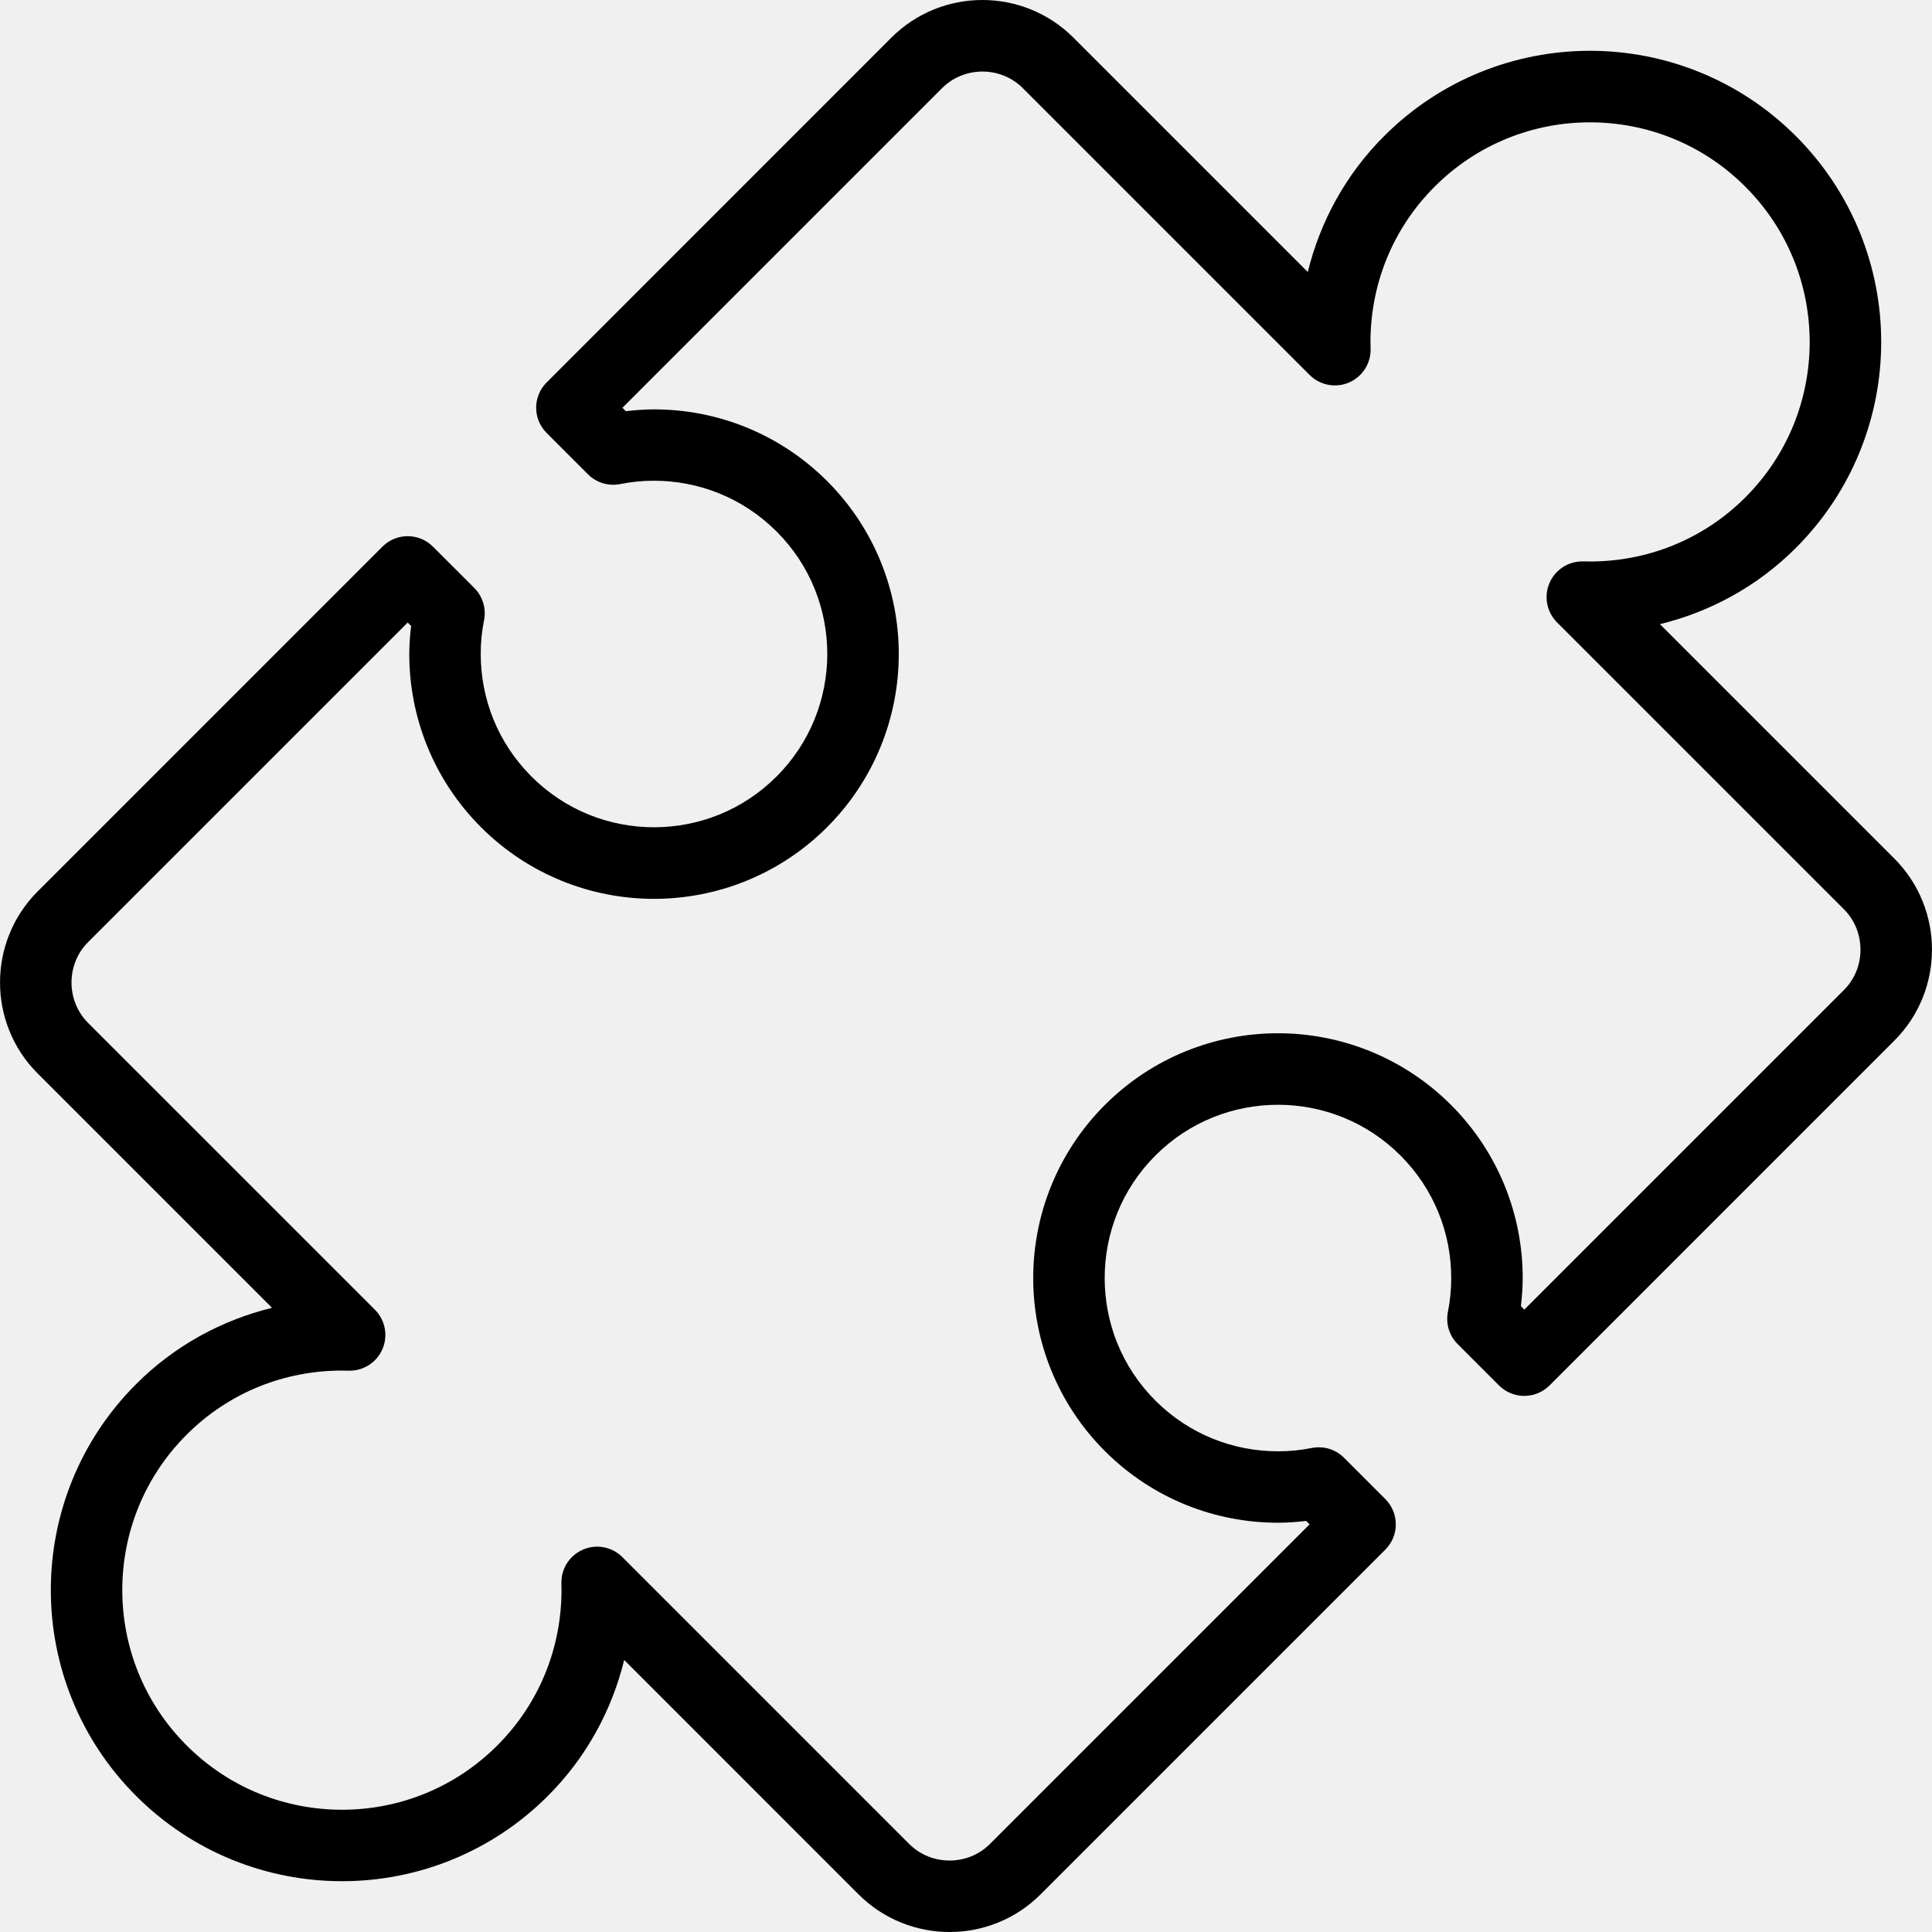
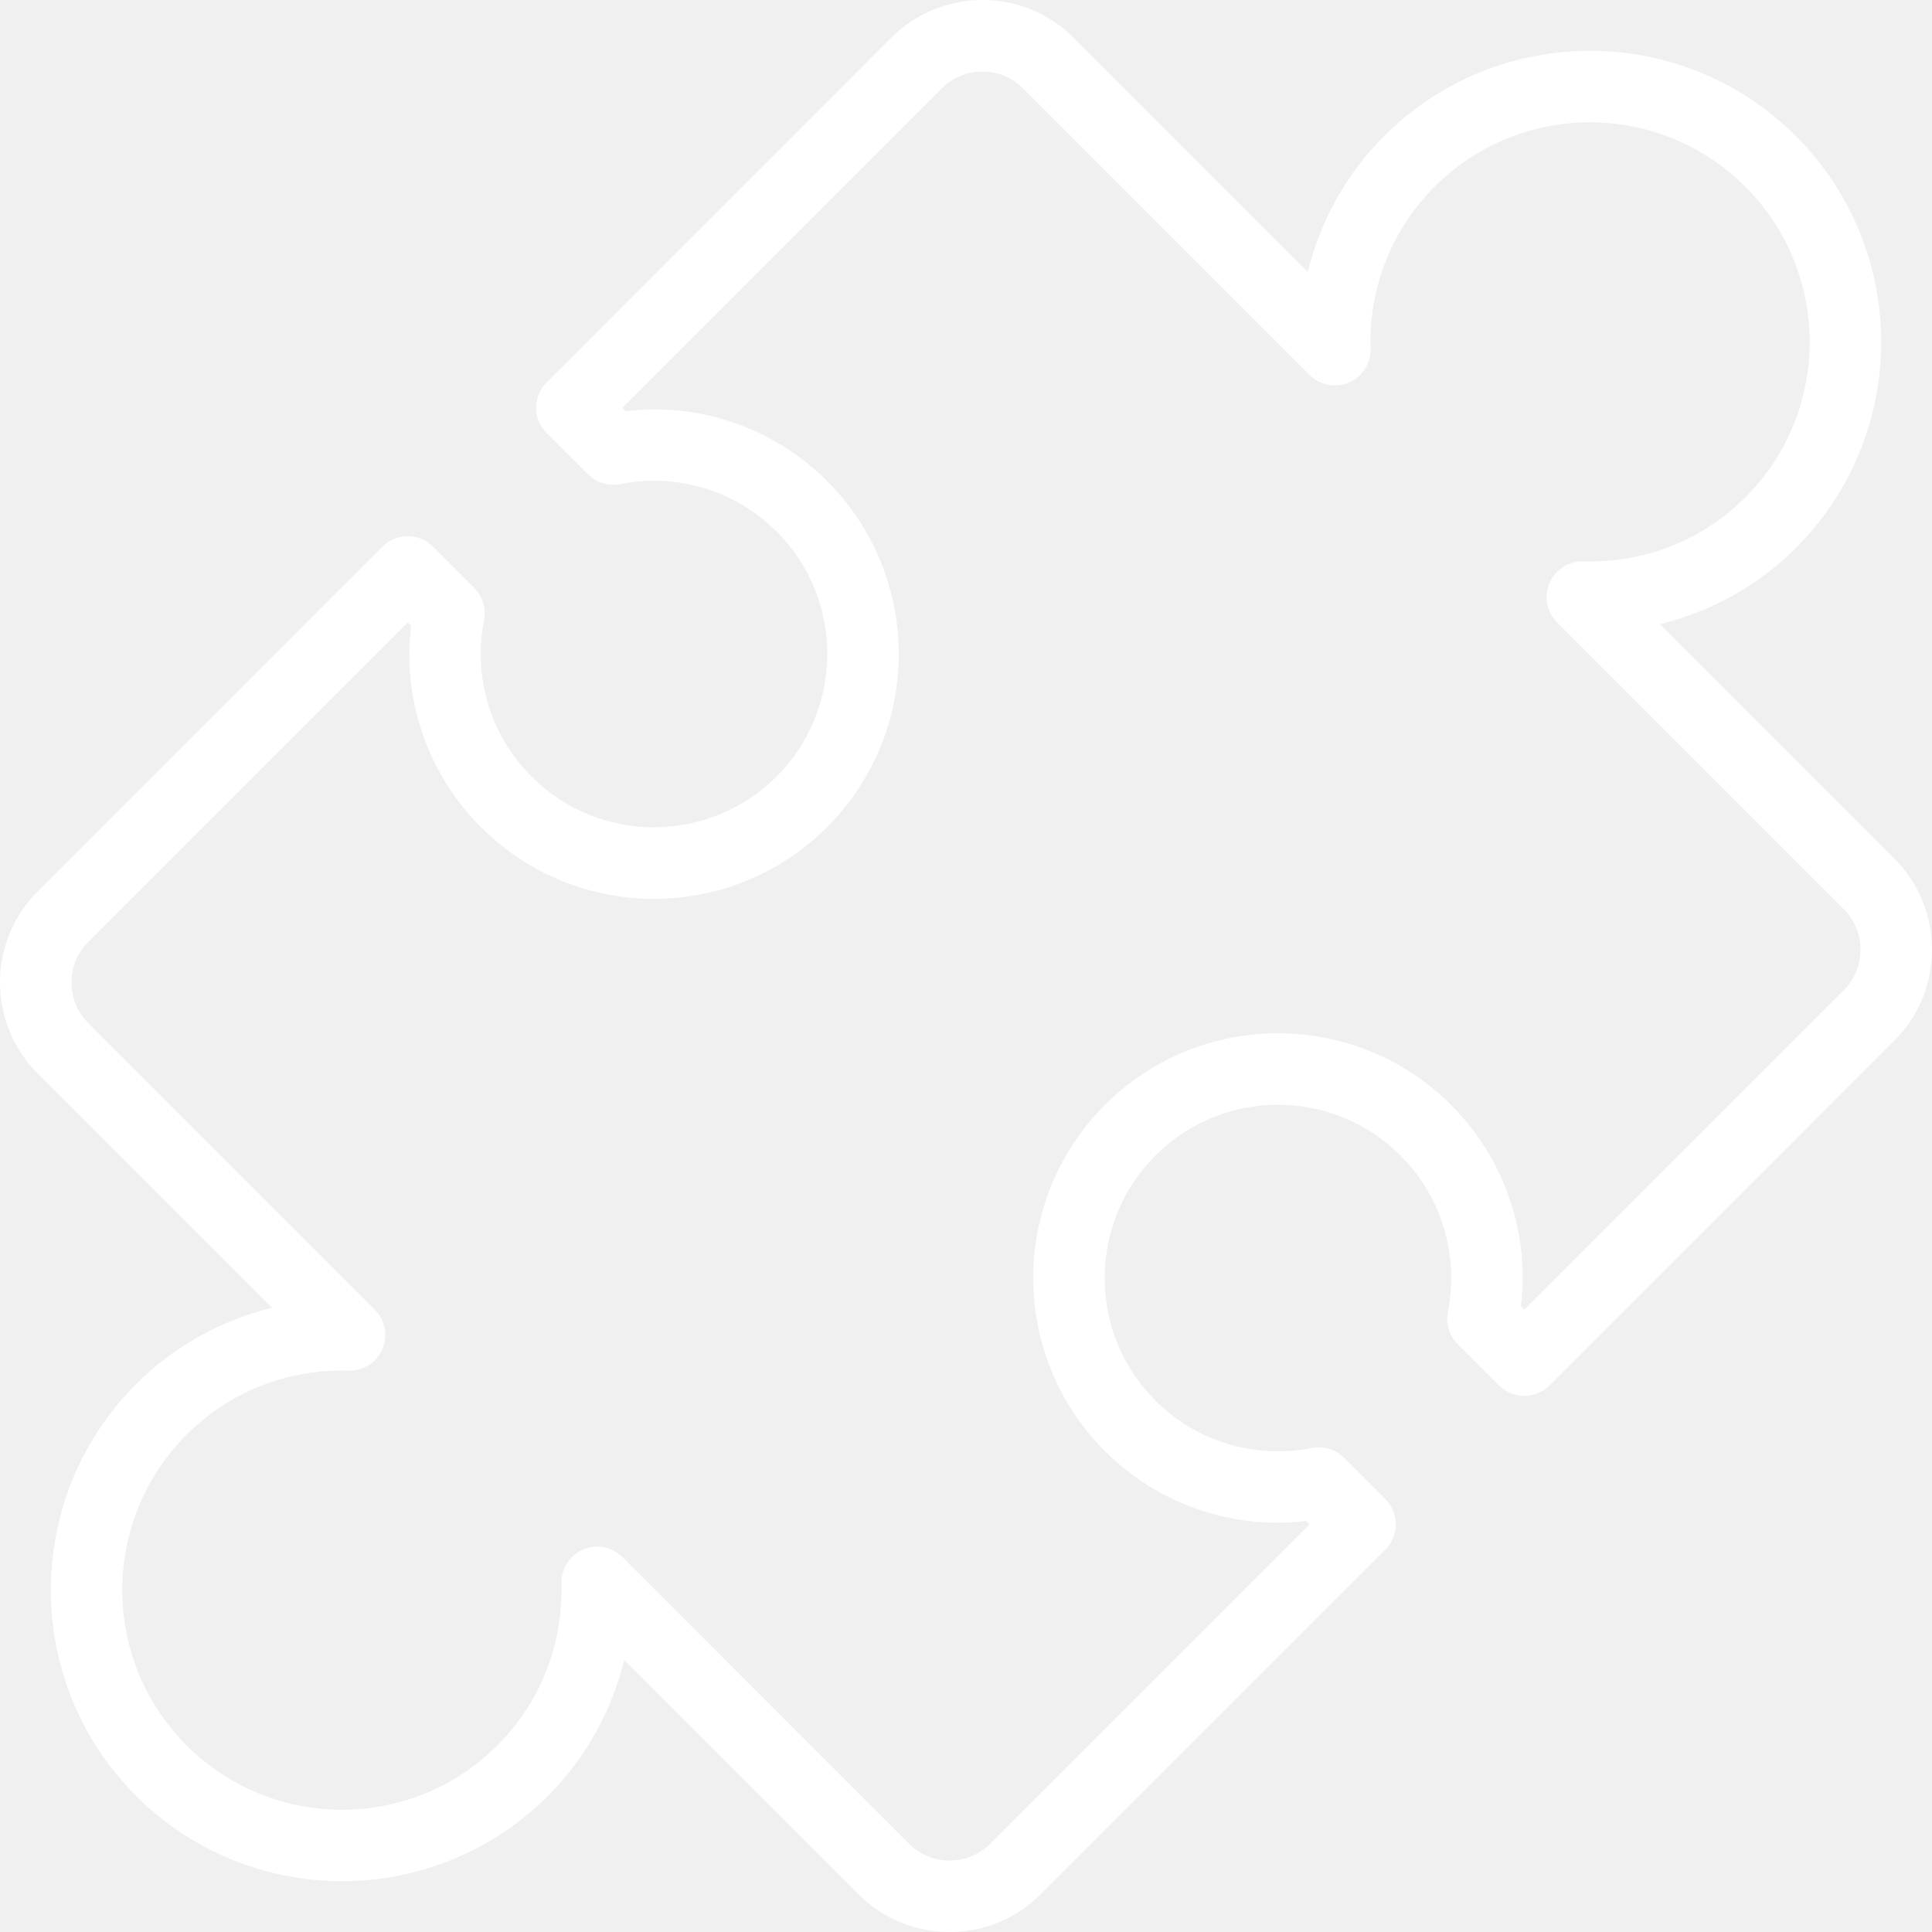
- <svg xmlns="http://www.w3.org/2000/svg" version="1.1" id="Capa_1" x="0px" y="0px" viewBox="0 0 511.999 511.999" style="enable-background:new 0 0 511.999 511.999;" xml:space="preserve">
+ <svg xmlns="http://www.w3.org/2000/svg" version="1.1" width="512" height="512" x="0" y="0" viewBox="0 0 511.999 511.999" style="enable-background:new 0 0 512 512" xml:space="preserve">
  <g>
    <g>
-       <path d="M502.044,227.555l-62.141-62.141c13.191-3.238,25.727-9.909,36.022-20.211c15.054-15.047,22.615-34.848,22.61-54.566    c0.007-19.719-7.556-39.524-22.603-54.566c-15.048-15.061-34.854-22.615-54.573-22.609c-19.724-0.007-39.524,7.556-54.566,22.609    c-10.3,10.288-16.973,22.824-20.216,36.01L284.448,9.953c-6.639-6.634-15.42-9.96-24.099-9.953    c-8.685-0.007-17.477,3.32-24.106,9.953l-91.383,91.402c-3.699,3.699-3.699,9.682,0,13.381l10.945,10.951    c2.241,2.241,5.435,3.213,8.546,2.594c2.96-0.588,5.965-0.884,8.976-0.884c11.778,0.013,23.461,4.463,32.474,13.45    c8.976,8.981,13.425,20.666,13.438,32.443c-0.012,11.796-4.463,23.506-13.45,32.499c-8.988,8.981-20.684,13.438-32.475,13.444    c-11.784-0.007-23.486-4.463-32.468-13.444c-8.994-9.001-13.444-20.684-13.45-32.468c-0.007-3.017,0.29-6.016,0.883-8.956    c0.618-3.105-0.359-6.318-2.588-8.553l-10.957-10.951c-3.698-3.693-9.689-3.693-13.388,0.007L9.957,236.26    c-6.634,6.627-9.96,15.413-9.948,24.099c-0.013,8.679,3.314,17.472,9.953,24.099l62.127,62.127    c-13.191,3.245-25.721,9.916-36.022,20.223c-15.047,15.034-22.61,34.841-22.596,54.56c-0.013,19.712,7.542,39.524,22.603,54.573    c15.047,15.054,34.854,22.609,54.578,22.596c19.712,0.012,39.512-7.556,54.548-22.603c10.3-10.3,16.978-22.836,20.216-36.022    l62.127,62.134c6.641,6.634,15.42,9.96,24.106,9.953c8.685,0.007,17.465-3.32,24.092-9.948l91.39-91.39    c3.693-3.698,3.693-9.689,0-13.388l-10.945-10.951c-2.234-2.234-5.428-3.206-8.54-2.594c-2.96,0.593-5.971,0.883-8.988,0.883    c-11.784-0.012-23.474-4.456-32.462-13.438c-8.988-8.994-13.438-20.684-13.444-32.474c0.007-11.784,4.463-23.486,13.444-32.481    c8.988-8.981,20.684-13.432,32.481-13.444c11.784,0.012,23.481,4.469,32.475,13.45c8.981,8.994,13.432,20.684,13.438,32.468    c0.007,3.004-0.297,6.016-0.884,9.001c-0.606,3.105,0.36,6.274,2.601,8.514l10.945,10.951c1.755,1.761,4.198,2.771,6.697,2.771    c2.493,0,4.929-1.009,6.697-2.771l91.395-91.402c6.641-6.634,9.96-15.42,9.948-24.099    C511.997,242.968,508.671,234.183,502.044,227.555z M488.649,262.372l-84.693,84.687l-0.903-0.903    c0.284-2.48,0.48-4.973,0.48-7.48c0.007-16.562-6.35-33.213-18.993-45.855s-29.3-19.005-45.862-18.998    c-16.569-0.007-33.225,6.35-45.868,18.993c-12.649,12.649-19.005,29.306-18.998,45.875c-0.007,16.562,6.35,33.22,18.998,45.862    c12.637,12.643,29.293,18.998,45.85,18.986c2.5,0,4.993-0.183,7.485-0.473l0.903,0.903l-84.693,84.687    c-2.941,2.941-6.772,4.393-10.705,4.406c-3.939-0.013-7.77-1.464-10.718-4.406l-75.989-75.995    c-2.733-2.733-6.823-3.534-10.383-2.026c-3.553,1.496-5.832,4.993-5.782,8.849c0.013,0.733,0.025,1.376,0.025,1.912    c-0.012,14.946-5.624,29.767-16.998,41.153c-11.393,11.387-26.232,17.049-41.153,17.054c-14.946-0.007-29.798-5.655-41.192-17.049    c-11.399-11.399-17.042-26.245-17.054-41.178c0.012-14.934,5.669-29.78,17.049-41.166c11.387-11.387,26.2-16.985,41.153-16.998    c0.588,0,1.181,0.012,1.767,0.032c3.882,0.113,7.436-2.146,8.976-5.713c1.54-3.567,0.745-7.701-1.995-10.446l-76.001-75.995    c-2.941-2.948-4.393-6.779-4.406-10.711c0.012-3.939,1.464-7.77,4.399-10.711l84.699-84.693l0.896,0.896    c-0.284,2.493-0.48,4.987-0.48,7.485c-0.007,16.562,6.356,33.213,18.998,45.855c12.637,12.643,29.293,19.005,45.862,18.993    c16.569,0.012,33.225-6.35,45.862-18.993c12.655-12.655,19.011-29.325,18.998-45.894c0.012-16.562-6.356-33.2-18.986-45.83    c-12.655-12.649-29.306-19.011-45.862-18.998c-2.5,0-4.993,0.189-7.485,0.48l-0.903-0.903l84.699-84.699    c2.941-2.935,6.772-4.393,10.711-4.406c3.927,0.012,7.763,1.464,10.711,4.412l75.995,75.995c2.751,2.752,6.943,3.541,10.497,1.976    c3.56-1.559,5.819-5.169,5.662-9.057c-0.025-0.511-0.037-1.067-0.037-1.666c0.019-14.94,5.624-29.76,16.998-41.147    c11.393-11.387,26.239-17.049,41.172-17.054c14.928,0.007,29.78,5.655,41.172,17.054s17.049,26.239,17.054,41.172    c-0.007,14.928-5.662,29.78-17.054,41.172c-11.393,11.375-26.207,16.973-41.153,16.985c-0.593,0-1.181-0.007-1.761-0.025    c-3.882-0.113-7.436,2.146-8.976,5.713c-1.54,3.567-0.751,7.701,1.995,10.446l76.001,76.001c2.941,2.941,4.399,6.772,4.412,10.711    C493.049,255.593,491.591,259.424,488.649,262.372z" />
+       <g>
+         <path d="M502.044,227.555l-62.141-62.141c13.191-3.238,25.727-9.909,36.022-20.211c15.054-15.047,22.615-34.848,22.61-54.566    c0.007-19.719-7.556-39.524-22.603-54.566c-15.048-15.061-34.854-22.615-54.573-22.609c-19.724-0.007-39.524,7.556-54.566,22.609    c-10.3,10.288-16.973,22.824-20.216,36.01L284.448,9.953c-6.639-6.634-15.42-9.96-24.099-9.953    c-8.685-0.007-17.477,3.32-24.106,9.953l-91.383,91.402c-3.699,3.699-3.699,9.682,0,13.381l10.945,10.951    c2.241,2.241,5.435,3.213,8.546,2.594c2.96-0.588,5.965-0.884,8.976-0.884c11.778,0.013,23.461,4.463,32.474,13.45    c8.976,8.981,13.425,20.666,13.438,32.443c-0.012,11.796-4.463,23.506-13.45,32.499c-8.988,8.981-20.684,13.438-32.475,13.444    c-11.784-0.007-23.486-4.463-32.468-13.444c-8.994-9.001-13.444-20.684-13.45-32.468c-0.007-3.017,0.29-6.016,0.883-8.956    c0.618-3.105-0.359-6.318-2.588-8.553l-10.957-10.951c-3.698-3.693-9.689-3.693-13.388,0.007L9.957,236.26    c-6.634,6.627-9.96,15.413-9.948,24.099c-0.013,8.679,3.314,17.472,9.953,24.099l62.127,62.127    c-13.191,3.245-25.721,9.916-36.022,20.223c-15.047,15.034-22.61,34.841-22.596,54.56c-0.013,19.712,7.542,39.524,22.603,54.573    c15.047,15.054,34.854,22.609,54.578,22.596c19.712,0.012,39.512-7.556,54.548-22.603c10.3-10.3,16.978-22.836,20.216-36.022    l62.127,62.134c6.641,6.634,15.42,9.96,24.106,9.953c8.685,0.007,17.465-3.32,24.092-9.948l91.39-91.39    c3.693-3.698,3.693-9.689,0-13.388l-10.945-10.951c-2.234-2.234-5.428-3.206-8.54-2.594c-2.96,0.593-5.971,0.883-8.988,0.883    c-11.784-0.012-23.474-4.456-32.462-13.438c-8.988-8.994-13.438-20.684-13.444-32.474c0.007-11.784,4.463-23.486,13.444-32.481    c8.988-8.981,20.684-13.432,32.481-13.444c11.784,0.012,23.481,4.469,32.475,13.45c8.981,8.994,13.432,20.684,13.438,32.468    c0.007,3.004-0.297,6.016-0.884,9.001c-0.606,3.105,0.36,6.274,2.601,8.514l10.945,10.951c1.755,1.761,4.198,2.771,6.697,2.771    c2.493,0,4.929-1.009,6.697-2.771l91.395-91.402c6.641-6.634,9.96-15.42,9.948-24.099    C511.997,242.968,508.671,234.183,502.044,227.555z M488.649,262.372l-84.693,84.687l-0.903-0.903    c0.284-2.48,0.48-4.973,0.48-7.48c0.007-16.562-6.35-33.213-18.993-45.855s-29.3-19.005-45.862-18.998    c-16.569-0.007-33.225,6.35-45.868,18.993c-12.649,12.649-19.005,29.306-18.998,45.875c-0.007,16.562,6.35,33.22,18.998,45.862    c12.637,12.643,29.293,18.998,45.85,18.986c2.5,0,4.993-0.183,7.485-0.473l0.903,0.903l-84.693,84.687    c-2.941,2.941-6.772,4.393-10.705,4.406c-3.939-0.013-7.77-1.464-10.718-4.406l-75.989-75.995    c-2.733-2.733-6.823-3.534-10.383-2.026c-3.553,1.496-5.832,4.993-5.782,8.849c0.013,0.733,0.025,1.376,0.025,1.912    c-0.012,14.946-5.624,29.767-16.998,41.153c-11.393,11.387-26.232,17.049-41.153,17.054c-14.946-0.007-29.798-5.655-41.192-17.049    c-11.399-11.399-17.042-26.245-17.054-41.178c0.012-14.934,5.669-29.78,17.049-41.166c11.387-11.387,26.2-16.985,41.153-16.998    c0.588,0,1.181,0.012,1.767,0.032c3.882,0.113,7.436-2.146,8.976-5.713c1.54-3.567,0.745-7.701-1.995-10.446l-76.001-75.995    c-2.941-2.948-4.393-6.779-4.406-10.711c0.012-3.939,1.464-7.77,4.399-10.711l84.699-84.693l0.896,0.896    c-0.284,2.493-0.48,4.987-0.48,7.485c-0.007,16.562,6.356,33.213,18.998,45.855c12.637,12.643,29.293,19.005,45.862,18.993    c16.569,0.012,33.225-6.35,45.862-18.993c12.655-12.655,19.011-29.325,18.998-45.894c0.012-16.562-6.356-33.2-18.986-45.83    c-12.655-12.649-29.306-19.011-45.862-18.998c-2.5,0-4.993,0.189-7.485,0.48l-0.903-0.903l84.699-84.699    c2.941-2.935,6.772-4.393,10.711-4.406c3.927,0.012,7.763,1.464,10.711,4.412l75.995,75.995c2.751,2.752,6.943,3.541,10.497,1.976    c3.56-1.559,5.819-5.169,5.662-9.057c-0.025-0.511-0.037-1.067-0.037-1.666c0.019-14.94,5.624-29.76,16.998-41.147    c11.393-11.387,26.239-17.049,41.172-17.054c14.928,0.007,29.78,5.655,41.172,17.054s17.049,26.239,17.054,41.172    c-0.007,14.928-5.662,29.78-17.054,41.172c-11.393,11.375-26.207,16.973-41.153,16.985c-0.593,0-1.181-0.007-1.761-0.025    c-3.882-0.113-7.436,2.146-8.976,5.713c-1.54,3.567-0.751,7.701,1.995,10.446l76.001,76.001c2.941,2.941,4.399,6.772,4.412,10.711    C493.049,255.593,491.591,259.424,488.649,262.372z" fill="#ffffff" data-original="#000000" style="" />
+       </g>
    </g>
+     <g>
+ </g>
+     <g>
+ </g>
+     <g>
+ </g>
+     <g>
+ </g>
+     <g>
+ </g>
+     <g>
+ </g>
+     <g>
+ </g>
+     <g>
+ </g>
+     <g>
+ </g>
+     <g>
+ </g>
+     <g>
+ </g>
+     <g>
+ </g>
+     <g>
+ </g>
+     <g>
+ </g>
+     <g>
+ </g>
  </g>
-   <g>
- </g>
-   <g>
- </g>
-   <g>
- </g>
-   <g>
- </g>
-   <g>
- </g>
-   <g>
- </g>
-   <g>
- </g>
-   <g>
- </g>
-   <g>
- </g>
-   <g>
- </g>
-   <g>
- </g>
-   <g>
- </g>
-   <g>
- </g>
-   <g>
- </g>
-   <g>
- </g>
</svg>
